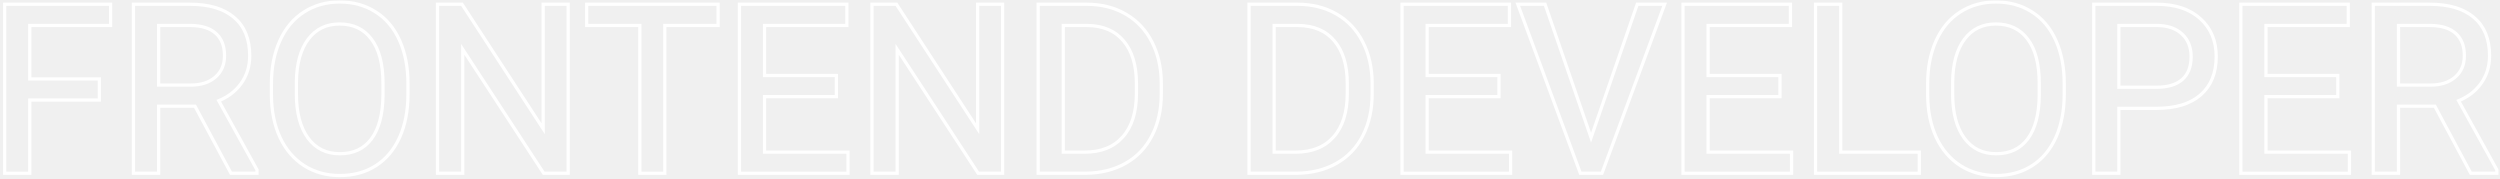
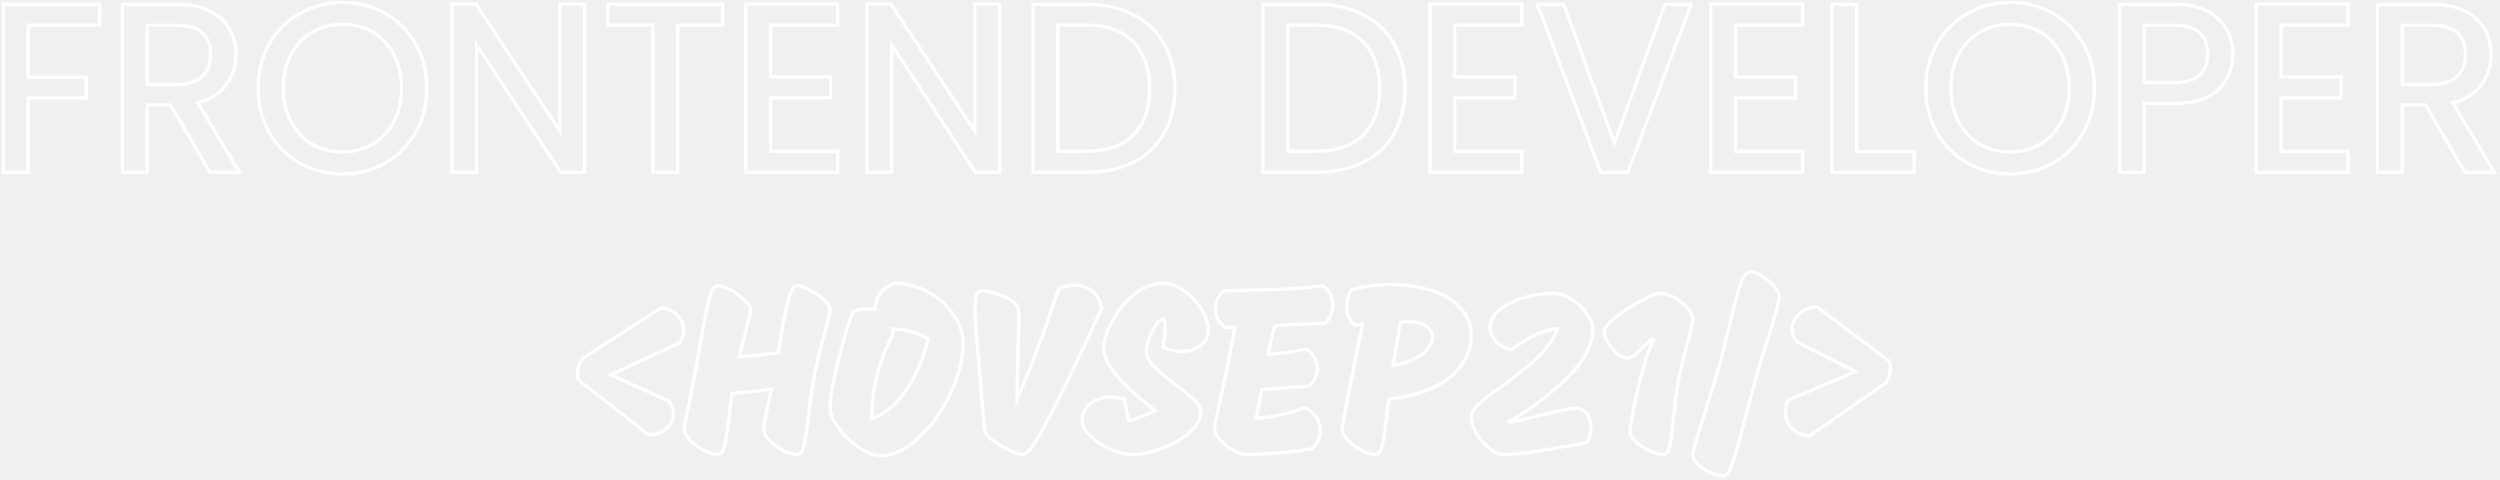
- <svg xmlns="http://www.w3.org/2000/svg" viewBox="0 0 772 55" fill="none">
-   <mask id="path-1-outside-1_103:4" maskUnits="userSpaceOnUse" x="0.941" y="0.109" width="771" height="55" fill="black">
-     <rect fill="white" x="0.941" y="0.109" width="771" height="55" />
-     <path d="M30.172 30.395H8.691V53H1.941V1.812H33.652V7.367H8.691V24.875H30.172V30.395Z" />
-     <path d="M60.512 32.293H48.488V53H41.703V1.812H58.648C64.414 1.812 68.844 3.125 71.938 5.75C75.055 8.375 76.613 12.195 76.613 17.211C76.613 20.398 75.746 23.176 74.012 25.543C72.301 27.91 69.91 29.68 66.84 30.852L78.863 52.578V53H71.621L60.512 32.293ZM48.488 26.773H58.859C62.211 26.773 64.871 25.906 66.84 24.172C68.832 22.438 69.828 20.117 69.828 17.211C69.828 14.047 68.879 11.621 66.981 9.934C65.106 8.246 62.387 7.391 58.824 7.367H48.488V26.773Z" />
-     <path d="M125.48 29.059C125.48 34.074 124.637 38.457 122.949 42.207C121.262 45.934 118.871 48.781 115.777 50.75C112.684 52.719 109.074 53.703 104.949 53.703C100.918 53.703 97.344 52.719 94.227 50.75C91.109 48.758 88.684 45.934 86.949 42.277C85.238 38.598 84.359 34.344 84.312 29.516V25.824C84.312 20.902 85.168 16.555 86.879 12.781C88.59 9.008 91.004 6.125 94.121 4.133C97.262 2.117 100.848 1.109 104.879 1.109C108.98 1.109 112.59 2.105 115.707 4.098C118.848 6.066 121.262 8.938 122.949 12.711C124.637 16.461 125.48 20.832 125.48 25.824V29.059ZM118.766 25.754C118.766 19.684 117.547 15.031 115.109 11.797C112.672 8.539 109.262 6.91 104.879 6.91C100.613 6.91 97.25 8.539 94.789 11.797C92.352 15.031 91.098 19.531 91.027 25.297V29.059C91.027 34.941 92.258 39.57 94.719 42.945C97.203 46.297 100.613 47.973 104.949 47.973C109.309 47.973 112.684 46.391 115.074 43.227C117.465 40.039 118.695 35.48 118.766 29.551V25.754Z" />
-     <path d="M174.945 53H168.16L142.391 13.555V53H135.605V1.812H142.391L168.23 41.434V1.812H174.945V53Z" />
-     <path d="M221.246 7.367H204.793V53H198.078V7.367H181.66V1.812H221.246V7.367Z" />
-     <path d="M257.773 29.34H235.59V47.48H261.359V53H228.84V1.812H261.008V7.367H235.59V23.82H257.773V29.34Z" />
-     <path d="M309.102 53H302.316L276.547 13.555V53H269.762V1.812H276.547L302.387 41.434V1.812H309.102V53Z" />
-     <path d="M321.09 53V1.812H335.539C339.992 1.812 343.93 2.797 347.352 4.766C350.773 6.734 353.41 9.535 355.262 13.168C357.137 16.801 358.086 20.973 358.109 25.684V28.953C358.109 33.781 357.172 38.012 355.297 41.645C353.445 45.277 350.785 48.066 347.316 50.012C343.871 51.957 339.852 52.953 335.258 53H321.09ZM327.84 7.367V47.48H334.941C340.145 47.48 344.188 45.863 347.07 42.629C349.977 39.395 351.43 34.789 351.43 28.812V25.824C351.43 20.012 350.059 15.5 347.316 12.289C344.598 9.055 340.73 7.414 335.715 7.367H327.84Z" />
-     <path d="M386.199 53V1.812H400.648C405.102 1.812 409.039 2.797 412.461 4.766C415.883 6.734 418.52 9.535 420.371 13.168C422.246 16.801 423.195 20.973 423.219 25.684V28.953C423.219 33.781 422.281 38.012 420.406 41.645C418.555 45.277 415.895 48.066 412.426 50.012C408.98 51.957 404.961 52.953 400.367 53H386.199ZM392.949 7.367V47.48H400.051C405.254 47.48 409.297 45.863 412.18 42.629C415.086 39.395 416.539 34.789 416.539 28.812V25.824C416.539 20.012 415.168 15.5 412.426 12.289C409.707 9.055 405.84 7.414 400.824 7.367H392.949Z" />
-     <path d="M462.383 29.34H440.199V47.48H465.969V53H433.449V1.812H465.617V7.367H440.199V23.82H462.383V29.34Z" />
-     <path d="M491.316 44.035L505.941 1.812H513.324L494.34 53H488.363L469.414 1.812H476.762L491.316 44.035Z" />
-     <path d="M549.148 29.34H526.965V47.48H552.734V53H520.215V1.812H552.383V7.367H526.965V23.82H549.148V29.34Z" />
-     <path d="M567.922 47.48H592.18V53H561.137V1.812H567.922V47.48Z" />
-     <path d="M636.934 29.059C636.934 34.074 636.09 38.457 634.402 42.207C632.715 45.934 630.324 48.781 627.23 50.75C624.137 52.719 620.527 53.703 616.402 53.703C612.371 53.703 608.797 52.719 605.68 50.75C602.562 48.758 600.137 45.934 598.402 42.277C596.691 38.598 595.812 34.344 595.766 29.516V25.824C595.766 20.902 596.621 16.555 598.332 12.781C600.043 9.008 602.457 6.125 605.574 4.133C608.715 2.117 612.301 1.109 616.332 1.109C620.434 1.109 624.043 2.105 627.16 4.098C630.301 6.066 632.715 8.938 634.402 12.711C636.09 16.461 636.934 20.832 636.934 25.824V29.059ZM630.219 25.754C630.219 19.684 629 15.031 626.562 11.797C624.125 8.539 620.715 6.91 616.332 6.91C612.066 6.91 608.703 8.539 606.242 11.797C603.805 15.031 602.551 19.531 602.48 25.297V29.059C602.48 34.941 603.711 39.57 606.172 42.945C608.656 46.297 612.066 47.973 616.402 47.973C620.762 47.973 624.137 46.391 626.527 43.227C628.918 40.039 630.148 35.48 630.219 29.551V25.754Z" />
-     <path d="M653.809 32.961V53H647.059V1.812H665.938C671.539 1.812 675.922 3.242 679.086 6.102C682.273 8.961 683.867 12.746 683.867 17.457C683.867 22.426 682.309 26.258 679.191 28.953C676.098 31.625 671.656 32.961 665.867 32.961H653.809ZM653.809 27.441H665.938C669.547 27.441 672.312 26.598 674.234 24.91C676.156 23.199 677.117 20.738 677.117 17.527C677.117 14.48 676.156 12.043 674.234 10.215C672.312 8.387 669.676 7.438 666.324 7.367H653.809V27.441Z" />
-     <path d="M721.414 29.34H699.23V47.48H725V53H692.48V1.812H724.648V7.367H699.23V23.82H721.414V29.34Z" />
-     <path d="M752.176 32.293H740.152V53H733.367V1.812H750.312C756.078 1.812 760.508 3.125 763.602 5.75C766.719 8.375 768.277 12.195 768.277 17.211C768.277 20.398 767.41 23.176 765.676 25.543C763.965 27.91 761.574 29.68 758.504 30.852L770.527 52.578V53H763.285L752.176 32.293ZM740.152 26.773H750.523C753.875 26.773 756.535 25.906 758.504 24.172C760.496 22.438 761.492 20.117 761.492 17.211C761.492 14.047 760.543 11.621 758.645 9.934C756.77 8.246 754.051 7.391 750.488 7.367H740.152V26.773Z" />
+ <svg xmlns="http://www.w3.org/2000/svg" viewBox="0 0 762 146" fill="none">
+   <mask id="path-1-outside-1_101:5" maskUnits="userSpaceOnUse" x="0.544" y="0.24" width="761" height="146" fill="black">
+     <rect fill="white" x="0.544" y="0.24" width="761" height="146" />
+     <path d="M29.912 1.816V7.144H8.096V24.064H25.808V29.392H8.096V52H1.544V1.816H29.912Z" />
+     <path d="M64.249 52L52.297 31.48H44.377V52H37.825V1.816H54.025C57.817 1.816 61.009 2.464 63.601 3.76C66.241 5.056 68.209 6.808 69.505 9.016C70.801 11.224 71.449 13.744 71.449 16.576C71.449 20.032 70.441 23.08 68.425 25.72C66.457 28.36 63.481 30.112 59.497 30.976L72.097 52H64.249ZM44.377 26.224H54.025C57.577 26.224 60.241 25.36 62.017 23.632C63.793 21.856 64.681 19.504 64.681 16.576C64.681 13.6 63.793 11.296 62.017 9.664C60.289 8.032 57.625 7.216 54.025 7.216H44.377V26.224Z" />
+     <path d="M104.382 52.504C99.726 52.504 95.478 51.424 91.638 49.264C87.798 47.056 84.75 44.008 82.494 40.12C80.286 36.184 79.182 31.768 79.182 26.872C79.182 21.976 80.286 17.584 82.494 13.696C84.75 9.76 87.798 6.712 91.638 4.552C95.478 2.344 99.726 1.24 104.382 1.24C109.086 1.24 113.358 2.344 117.198 4.552C121.038 6.712 124.062 9.736 126.27 13.624C128.478 17.512 129.582 21.928 129.582 26.872C129.582 31.816 128.478 36.232 126.27 40.12C124.062 44.008 121.038 47.056 117.198 49.264C113.358 51.424 109.086 52.504 104.382 52.504ZM104.382 46.816C107.886 46.816 111.03 46 113.814 44.368C116.646 42.736 118.854 40.408 120.438 37.384C122.07 34.36 122.886 30.856 122.886 26.872C122.886 22.84 122.07 19.336 120.438 16.36C118.854 13.336 116.67 11.008 113.886 9.376C111.102 7.744 107.934 6.928 104.382 6.928C100.83 6.928 97.662 7.744 94.878 9.376C92.094 11.008 89.886 13.336 88.254 16.36C86.67 19.336 85.878 22.84 85.878 26.872C85.878 30.856 86.67 34.36 88.254 37.384C89.886 40.408 92.094 42.736 94.878 44.368C97.71 46 100.878 46.816 104.382 46.816Z" />
+     <path d="M177.688 52H171.135L144.784 12.04V52H138.232V1.744H144.784L171.135 41.632V1.744H177.688V52Z" />
+     <path d="M219.745 1.816V7.144H206.064V52H199.512V7.144H185.76V1.816H219.745Z" />
+     <path d="M234.362 7.144V23.92H252.65V29.32H234.362V46.6H254.81V52H227.81V1.744H254.81V7.144H234.362Z" />
+     <path d="M304.18 52H297.628L271.276 12.04V52H264.724V1.744H271.276L297.628 41.632V1.744H304.18V52Z" />
+     <path d="M330.973 1.816C336.445 1.816 341.173 2.848 345.157 4.912C349.189 6.928 352.261 9.832 354.373 13.624C356.533 17.416 357.613 21.88 357.613 27.016C357.613 32.152 356.533 36.616 354.373 40.408C352.261 44.152 349.189 47.032 345.157 49.048C341.173 51.016 336.445 52 330.973 52H315.349V1.816H330.973ZM330.973 46.6C337.453 46.6 342.397 44.896 345.805 41.488C349.213 38.032 350.917 33.208 350.917 27.016C350.917 20.776 349.189 15.904 345.733 12.4C342.325 8.896 337.405 7.144 330.973 7.144H321.901V46.6H330.973Z" />
+     <path d="M401.074 1.816C406.546 1.816 411.274 2.848 415.258 4.912C419.29 6.928 422.362 9.832 424.474 13.624C426.634 17.416 427.714 21.88 427.714 27.016C427.714 32.152 426.634 36.616 424.474 40.408C422.362 44.152 419.29 47.032 415.258 49.048C411.274 51.016 406.546 52 401.074 52H385.45V1.816H401.074ZM401.074 46.6C407.554 46.6 412.498 44.896 415.906 41.488C419.314 38.032 421.018 33.208 421.018 27.016C421.018 20.776 419.29 15.904 415.834 12.4C412.426 8.896 407.506 7.144 401.074 7.144H392.002V46.6H401.074Z" />
+     <path d="M442.909 7.144V23.92H461.197V29.32H442.909V46.6H463.357V52H436.357V1.744H463.357V7.144H442.909Z" />
+     <path d="M514.743 1.816L495.807 52H488.247L469.311 1.816H476.295L492.063 45.088L507.831 1.816H514.743Z" />
+     <path d="M528.479 7.144V23.92H546.767V29.32H528.479V46.6H548.927V52H521.927V1.744H548.927V7.144H528.479Z" />
+     <path d="M565.393 46.672H582.961V52H558.841V1.816H565.393V46.672Z" />
+     <path d="M612.671 52.504C608.015 52.504 603.767 51.424 599.927 49.264C596.087 47.056 593.039 44.008 590.783 40.12C588.575 36.184 587.471 31.768 587.471 26.872C587.471 21.976 588.575 17.584 590.783 13.696C593.039 9.76 596.087 6.712 599.927 4.552C603.767 2.344 608.015 1.24 612.671 1.24C617.375 1.24 621.647 2.344 625.487 4.552C629.327 6.712 632.351 9.736 634.559 13.624C636.767 17.512 637.871 21.928 637.871 26.872C637.871 31.816 636.767 36.232 634.559 40.12C632.351 44.008 629.327 47.056 625.487 49.264C621.647 51.424 617.375 52.504 612.671 52.504ZM612.671 46.816C616.175 46.816 619.319 46 622.103 44.368C624.935 42.736 627.143 40.408 628.727 37.384C630.359 34.36 631.175 30.856 631.175 26.872C631.175 22.84 630.359 19.336 628.727 16.36C627.143 13.336 624.959 11.008 622.175 9.376C619.391 7.744 616.223 6.928 612.671 6.928C609.119 6.928 605.951 7.744 603.167 9.376C600.383 11.008 598.175 13.336 596.543 16.36C594.959 19.336 594.167 22.84 594.167 26.872C594.167 30.856 594.959 34.36 596.543 37.384C598.175 40.408 600.383 42.736 603.167 44.368C605.999 46 609.167 46.816 612.671 46.816Z" />
+     <path d="M680.073 16.504C680.073 20.68 678.633 24.16 675.753 26.944C672.921 29.68 668.577 31.048 662.721 31.048H653.073V52H646.521V1.816H662.721C668.385 1.816 672.681 3.184 675.609 5.92C678.585 8.656 680.073 12.184 680.073 16.504ZM662.721 25.648C666.369 25.648 669.057 24.856 670.785 23.272C672.513 21.688 673.377 19.432 673.377 16.504C673.377 10.312 669.825 7.216 662.721 7.216H653.073V25.648H662.721Z" />
+     <path d="M694.768 7.144V23.92H713.056V29.32H694.768V46.6H715.216V52H688.216V1.744H715.216V7.144H694.768Z" />
+     <path d="M751.554 52L739.602 31.48H731.682V52H725.13V1.816H741.33C745.122 1.816 748.314 2.464 750.906 3.76C753.546 5.056 755.514 6.808 756.81 9.016C758.106 11.224 758.754 13.744 758.754 16.576C758.754 20.032 757.746 23.08 755.73 25.72C753.762 28.36 750.786 30.112 746.802 30.976L759.402 52H751.554ZM731.682 26.224H741.33C744.882 26.224 747.546 25.36 749.322 23.632C751.098 21.856 751.986 19.504 751.986 16.576C751.986 13.6 751.098 11.296 749.322 9.664C747.594 8.032 744.93 7.216 741.33 7.216H731.682V26.224Z" />
+     <path d="M176.682 115.464C176.586 114.888 176.538 114.432 176.538 114.096C176.538 112.32 177.018 110.808 177.978 109.56L201.738 94.296C203.658 94.632 205.146 95.4 206.202 96.6C207.306 97.752 207.858 99.096 207.858 100.632C207.858 101.736 207.522 102.888 206.85 104.088L184.89 114.24L203.682 122.736C204.402 123.888 204.762 125.016 204.762 126.12C204.762 127.752 204.09 129.144 202.746 130.296C201.45 131.4 199.794 131.952 197.778 131.952L176.682 115.464Z" />
+     <path d="M242.916 87.6C243.828 87.6 245.052 88.008 246.588 88.824C248.172 89.64 249.54 90.6 250.692 91.704C251.892 92.808 252.492 93.768 252.492 94.584C252.492 95.016 252.036 96.936 251.124 100.344C249.444 106.392 248.196 111.672 247.38 116.184C246.9 119.016 246.396 122.736 245.868 127.344C245.388 131.28 244.956 134.04 244.572 135.624C244.236 137.208 243.684 138 242.916 138C241.812 138 240.492 137.616 238.956 136.848C237.468 136.032 236.148 135.072 234.996 133.968C233.892 132.864 233.34 131.952 233.34 131.232C233.292 130.56 233.436 129.288 233.772 127.416C234.156 125.496 234.588 123.384 235.068 121.08L235.716 117.984C231.3 118.656 226.956 119.136 222.684 119.424C222.204 122.64 221.868 125.328 221.676 127.488C221.196 131.376 220.764 134.112 220.38 135.696C220.044 137.232 219.492 138 218.724 138C217.62 138 216.3 137.616 214.764 136.848C213.276 136.032 211.956 135.072 210.804 133.968C209.7 132.864 209.148 131.952 209.148 131.232C209.1 130.464 209.316 128.856 209.796 126.408C210.324 123.912 210.66 122.304 210.804 121.584C210.996 120.624 211.356 118.872 211.884 116.328C212.412 113.736 212.844 111.336 213.18 109.128L213.756 105.744C214.668 100.368 215.508 96 216.276 92.64C217.092 89.28 217.908 87.6 218.724 87.6C219.636 87.6 220.86 88.008 222.396 88.824C223.98 89.64 225.348 90.6 226.5 91.704C227.7 92.808 228.3 93.768 228.3 94.584C228.3 95.016 227.844 96.936 226.932 100.344C226.74 101.112 226.404 102.408 225.924 104.232C225.444 106.056 225.012 107.76 224.628 109.344C229.092 109.008 233.412 108.552 237.588 107.976C237.684 107.304 237.78 106.776 237.876 106.392C238.74 101.064 239.58 96.6 240.396 93C241.212 89.4 242.052 87.6 242.916 87.6Z" />
+     <path d="M272.662 86.88C276.166 86.88 279.478 87.72 282.598 89.4C285.766 91.08 288.286 93.312 290.158 96.096C292.078 98.832 293.038 101.688 293.038 104.664C293.038 109.32 291.79 114.312 289.294 119.64C286.798 124.92 283.63 129.36 279.79 132.96C275.998 136.56 272.254 138.36 268.558 138.36C266.638 138.36 264.478 137.568 262.078 135.984C259.726 134.352 257.71 132.432 256.03 130.224C254.35 127.968 253.51 125.976 253.51 124.248C253.51 121.512 254.326 116.808 255.958 110.136C257.59 103.416 259.102 98.472 260.494 95.304C262.078 94.824 263.566 94.584 264.958 94.584C265.918 94.584 266.686 94.68 267.262 94.872C267.166 93.096 267.598 91.464 268.558 89.976C269.518 88.488 270.886 87.456 272.662 86.88ZM265.246 128.496C269.854 126.816 273.718 123.6 276.838 118.848C279.958 114.048 282.166 108.792 283.462 103.08C282.118 102.12 280.366 101.328 278.206 100.704C276.094 100.08 273.814 99.744 271.366 99.696C271.462 100.176 271.558 100.896 271.654 101.856C267.238 110.112 265.102 118.992 265.246 128.496Z" />
+     <path d="M311.956 138C311.044 138 309.724 137.616 307.996 136.848C306.268 136.032 304.66 135.096 303.172 134.04C301.732 132.936 300.916 132 300.724 131.232C300.484 130.176 300.052 125.76 299.428 117.984C299.236 114.864 299.068 112.584 298.924 111.144C298.828 109.896 298.732 108.96 298.636 108.336C298.012 101.904 297.7 97.248 297.7 94.368C297.7 91.152 298.06 89.448 298.78 89.256C298.972 89.208 299.284 89.184 299.716 89.184C300.772 89.184 302.068 89.448 303.604 89.976C305.188 90.456 306.58 91.08 307.78 91.848C308.98 92.616 309.676 93.36 309.868 94.08C309.964 94.368 310.012 95.448 310.012 97.32C310.012 99.96 309.94 103.2 309.796 107.04C309.604 113.28 309.508 118.104 309.508 121.512V124.104C313.588 115.176 318.148 103.2 323.188 88.176C324.628 87.696 326.092 87.456 327.58 87.456C329.548 87.456 331.204 87.984 332.548 89.04C333.94 90.096 334.852 91.704 335.284 93.864C321.796 123.288 314.02 138 311.956 138Z" />
+     <path d="M355.067 105.528C355.451 103.128 355.643 101.208 355.643 99.768C355.643 98.76 355.547 97.968 355.355 97.392C355.211 96.816 355.019 96.528 354.779 96.528C354.059 96.528 353.219 97.128 352.259 98.328C351.347 99.528 350.555 100.968 349.883 102.648C349.259 104.28 348.947 105.744 348.947 107.04C348.947 108.672 349.739 110.328 351.323 112.008C352.955 113.64 355.331 115.656 358.451 118.056C360.803 119.784 362.555 121.224 363.707 122.376C364.859 123.48 365.459 124.488 365.507 125.4C365.555 127.416 364.499 129.408 362.339 131.376C360.179 133.296 357.467 134.88 354.203 136.128C350.987 137.376 347.987 138 345.203 138C343.043 138 340.811 137.472 338.507 136.416C336.203 135.312 334.283 134.04 332.747 132.6C331.211 131.112 330.419 129.816 330.371 128.712C330.275 126.6 330.971 124.896 332.459 123.6C333.947 122.256 335.939 121.584 338.435 121.584C339.683 121.584 340.955 121.752 342.251 122.088C342.827 125.256 343.331 127.536 343.763 128.928C346.595 128.208 349.667 126.96 352.979 125.184C342.275 117.072 336.923 110.736 336.923 106.176C336.923 103.968 337.739 101.328 339.371 98.256C341.003 95.136 343.163 92.472 345.851 90.264C348.539 88.008 351.371 86.88 354.347 86.88C356.555 86.88 358.691 87.624 360.755 89.112C362.819 90.6 364.499 92.424 365.795 94.584C367.091 96.744 367.739 98.76 367.739 100.632C367.739 102.456 366.995 103.92 365.507 105.024C364.067 106.08 362.267 106.608 360.107 106.608C358.427 106.608 356.747 106.248 355.067 105.528Z" />
+     <path d="M402.991 87.6C403.903 88.128 404.575 88.872 405.007 89.832C405.487 90.744 405.727 91.752 405.727 92.856C405.727 93.816 405.535 94.776 405.151 95.736C404.767 96.696 404.263 97.488 403.639 98.112C397.447 98.208 392.287 98.448 388.159 98.832C387.343 101.76 386.575 105.024 385.855 108.624C390.655 108.24 394.711 107.664 398.023 106.896C398.983 107.472 399.703 108.24 400.183 109.2C400.711 110.112 400.975 111.12 400.975 112.224C400.975 113.232 400.759 114.192 400.327 115.104C399.943 115.968 399.391 116.664 398.671 117.192C397.759 117.288 396.871 117.36 396.007 117.408C395.143 117.456 394.303 117.504 393.487 117.552L384.199 118.2L382.903 124.68L382.183 128.136C385.111 127.848 387.751 127.464 390.103 126.984C392.503 126.456 395.023 125.736 397.663 124.824C399.007 125.448 400.039 126.336 400.759 127.488C401.527 128.592 401.911 129.816 401.911 131.16C401.911 133.08 401.167 134.784 399.679 136.272C396.703 136.848 393.367 137.28 389.671 137.568C385.975 137.856 382.543 138 379.375 138C378.511 138 377.383 137.568 375.991 136.704C374.599 135.84 373.351 134.832 372.247 133.68C371.191 132.528 370.663 131.544 370.663 130.728C370.663 130.008 371.215 127.224 372.319 122.376C373.135 118.824 373.927 115.128 374.695 111.288C375.223 108.648 375.487 107.328 375.487 107.328C376.255 103.584 376.759 100.872 376.999 99.192L373.975 99.408C373.063 98.928 372.319 98.232 371.743 97.32C371.215 96.36 370.951 95.328 370.951 94.224C370.951 92.304 371.695 90.6 373.183 89.112C379.759 89.016 385.471 88.872 390.319 88.68C395.215 88.488 399.439 88.128 402.991 87.6Z" />
+     <path d="M419.172 138C418.068 138 416.748 137.592 415.212 136.776C413.724 135.96 412.404 135 411.252 133.896C410.148 132.792 409.596 131.88 409.596 131.16C409.596 129.912 410.772 123.552 413.124 112.08C413.412 110.736 413.868 108.456 414.492 105.24C415.164 101.976 415.62 99.624 415.86 98.184L413.196 98.616C411.708 97.224 410.964 95.472 410.964 93.36C410.964 91.872 411.372 90.336 412.188 88.752C416.076 87.744 420.012 87.24 423.996 87.24C428.22 87.24 432.132 87.792 435.732 88.896C439.38 90 442.332 91.704 444.588 94.008C446.844 96.264 447.972 99.096 447.972 102.504C447.972 105.528 446.964 108.408 444.948 111.144C442.98 113.832 440.1 116.064 436.308 117.84C432.516 119.616 428.052 120.696 422.916 121.08C422.58 123.384 422.316 125.472 422.124 127.344C421.692 130.992 421.284 133.68 420.9 135.408C420.516 137.136 419.94 138 419.172 138ZM423.996 112.152C428.172 111.336 431.388 110.088 433.644 108.408C435.948 106.68 437.1 104.76 437.1 102.648C437.1 101.208 436.38 100.008 434.94 99.048C433.548 98.04 431.652 97.536 429.252 97.536C428.388 97.536 427.452 97.608 426.444 97.752L425.292 104.52C424.62 108.312 424.188 110.856 423.996 112.152Z" />
+     <path d="M458.27 138C456.926 138 455.51 137.376 454.022 136.128C452.582 134.88 451.358 133.392 450.35 131.664C449.39 129.888 448.91 128.352 448.91 127.056C448.91 126 449.63 124.824 451.07 123.528C452.558 122.184 454.862 120.408 457.982 118.2C461.294 115.8 463.958 113.76 465.974 112.08C468.038 110.4 469.958 108.48 471.734 106.32C473.558 104.16 474.782 101.904 475.406 99.552C472.766 99.792 470.246 100.464 467.846 101.568C465.494 102.672 463.118 104.16 460.718 106.032C458.846 105.648 457.358 104.856 456.254 103.656C455.198 102.456 454.67 101.136 454.67 99.696C454.67 97.968 455.558 96.36 457.334 94.872C459.158 93.336 461.51 92.136 464.39 91.272C467.318 90.36 470.342 89.904 473.462 89.904C475.19 89.904 476.942 90.48 478.718 91.632C480.542 92.784 482.03 94.176 483.182 95.808C484.382 97.44 484.982 98.904 484.982 100.2C484.982 104.808 482.51 109.584 477.566 114.528C472.67 119.472 466.622 124.08 459.422 128.352L459.998 129.288C462.158 128.856 465.182 128.16 469.07 127.2C475.214 125.712 478.91 124.968 480.158 124.968C481.55 124.968 482.606 125.472 483.326 126.48C484.046 127.488 484.406 128.76 484.406 130.296C484.406 131.88 484.07 133.272 483.398 134.472L481.31 134.832C475.982 135.792 471.422 136.56 467.63 137.136C463.886 137.712 460.766 138 458.27 138Z" />
+     <path d="M501.828 104.16C500.388 105.6 499.188 106.728 498.228 107.544C497.268 108.312 496.5 108.696 495.924 108.696C495.204 108.696 494.316 108.264 493.26 107.4C492.252 106.488 491.364 105.432 490.596 104.232C489.828 103.032 489.444 101.976 489.444 101.064C489.444 100.152 490.572 98.808 492.828 97.032C495.132 95.256 497.652 93.624 500.388 92.136C503.124 90.648 505.044 89.904 506.148 89.904C507.252 89.904 508.548 90.312 510.036 91.128C511.524 91.944 512.796 92.952 513.852 94.152C514.908 95.304 515.436 96.36 515.436 97.32C515.436 98.424 514.836 101.112 513.636 105.384C512.292 110.28 511.404 114 510.972 116.544C510.588 118.608 510.132 122.184 509.604 127.272C509.22 131.064 508.86 133.8 508.524 135.48C508.188 137.16 507.708 138 507.084 138C505.884 138 504.516 137.64 502.98 136.92C501.444 136.2 500.124 135.336 499.02 134.328C497.916 133.32 497.364 132.432 497.364 131.664C497.364 130.656 497.7 128.352 498.372 124.752C499.092 121.152 499.98 117.36 501.036 113.376C502.14 109.344 503.316 106.032 504.564 103.44L503.412 102.648L501.828 104.16Z" />
+     <path d="M525.269 144.552C524.213 144.552 522.989 144.24 521.597 143.616C520.205 142.992 519.005 142.224 517.997 141.312C516.989 140.4 516.485 139.536 516.485 138.72C516.485 138.048 516.821 136.608 517.493 134.4C518.165 132.192 518.933 129.72 519.797 126.984C522.245 119.304 523.829 114.144 524.549 111.504C525.125 109.44 526.157 105.36 527.645 99.264C528.941 93.696 529.997 89.664 530.813 87.168C531.677 84.672 532.589 83.424 533.549 83.424C534.509 83.424 535.637 83.832 536.933 84.648C538.229 85.464 539.357 86.424 540.317 87.528C541.277 88.584 541.757 89.496 541.757 90.264C541.757 91.128 541.493 92.52 540.965 94.44C540.437 96.36 539.573 99.24 538.373 103.08C536.837 107.928 535.541 112.224 534.485 115.968L531.533 126.984C529.949 133.176 528.701 137.64 527.789 140.376C526.925 143.16 526.085 144.552 525.269 144.552Z" />
+     <path d="M551.397 132.384C549.333 132.192 547.701 131.472 546.501 130.224C545.301 128.928 544.701 127.368 544.701 125.544C544.701 124.488 544.917 123.432 545.349 122.376L566.661 113.304L547.869 103.728C547.101 102.624 546.717 101.472 546.717 100.272C546.717 98.688 547.365 97.296 548.661 96.096C549.957 94.896 551.613 94.2 553.629 94.008L575.301 110.28C575.541 110.76 575.661 111.408 575.661 112.224C575.661 113.616 575.325 114.936 574.653 116.184L551.397 132.384Z" />
  </mask>
-   <path d="M30.172 30.395H8.691V53H1.941V1.812H33.652V7.367H8.691V24.875H30.172V30.395Z" stroke="white" stroke-width="2" mask="url(#path-1-outside-1_103:4)" />
-   <path d="M60.512 32.293H48.488V53H41.703V1.812H58.648C64.414 1.812 68.844 3.125 71.938 5.75C75.055 8.375 76.613 12.195 76.613 17.211C76.613 20.398 75.746 23.176 74.012 25.543C72.301 27.91 69.91 29.68 66.84 30.852L78.863 52.578V53H71.621L60.512 32.293ZM48.488 26.773H58.859C62.211 26.773 64.871 25.906 66.84 24.172C68.832 22.438 69.828 20.117 69.828 17.211C69.828 14.047 68.879 11.621 66.981 9.934C65.106 8.246 62.387 7.391 58.824 7.367H48.488V26.773Z" stroke="white" stroke-width="2" mask="url(#path-1-outside-1_103:4)" />
-   <path d="M125.48 29.059C125.48 34.074 124.637 38.457 122.949 42.207C121.262 45.934 118.871 48.781 115.777 50.75C112.684 52.719 109.074 53.703 104.949 53.703C100.918 53.703 97.344 52.719 94.227 50.75C91.109 48.758 88.684 45.934 86.949 42.277C85.238 38.598 84.359 34.344 84.312 29.516V25.824C84.312 20.902 85.168 16.555 86.879 12.781C88.59 9.008 91.004 6.125 94.121 4.133C97.262 2.117 100.848 1.109 104.879 1.109C108.98 1.109 112.59 2.105 115.707 4.098C118.848 6.066 121.262 8.938 122.949 12.711C124.637 16.461 125.48 20.832 125.48 25.824V29.059ZM118.766 25.754C118.766 19.684 117.547 15.031 115.109 11.797C112.672 8.539 109.262 6.91 104.879 6.91C100.613 6.91 97.25 8.539 94.789 11.797C92.352 15.031 91.098 19.531 91.027 25.297V29.059C91.027 34.941 92.258 39.57 94.719 42.945C97.203 46.297 100.613 47.973 104.949 47.973C109.309 47.973 112.684 46.391 115.074 43.227C117.465 40.039 118.695 35.48 118.766 29.551V25.754Z" stroke="white" stroke-width="2" mask="url(#path-1-outside-1_103:4)" />
-   <path d="M174.945 53H168.16L142.391 13.555V53H135.605V1.812H142.391L168.23 41.434V1.812H174.945V53Z" stroke="white" stroke-width="2" mask="url(#path-1-outside-1_103:4)" />
-   <path d="M221.246 7.367H204.793V53H198.078V7.367H181.66V1.812H221.246V7.367Z" stroke="white" stroke-width="2" mask="url(#path-1-outside-1_103:4)" />
-   <path d="M257.773 29.34H235.59V47.48H261.359V53H228.84V1.812H261.008V7.367H235.59V23.82H257.773V29.34Z" stroke="white" stroke-width="2" mask="url(#path-1-outside-1_103:4)" />
-   <path d="M309.102 53H302.316L276.547 13.555V53H269.762V1.812H276.547L302.387 41.434V1.812H309.102V53Z" stroke="white" stroke-width="2" mask="url(#path-1-outside-1_103:4)" />
-   <path d="M321.09 53V1.812H335.539C339.992 1.812 343.93 2.797 347.352 4.766C350.773 6.734 353.41 9.535 355.262 13.168C357.137 16.801 358.086 20.973 358.109 25.684V28.953C358.109 33.781 357.172 38.012 355.297 41.645C353.445 45.277 350.785 48.066 347.316 50.012C343.871 51.957 339.852 52.953 335.258 53H321.09ZM327.84 7.367V47.48H334.941C340.145 47.48 344.188 45.863 347.07 42.629C349.977 39.395 351.43 34.789 351.43 28.812V25.824C351.43 20.012 350.059 15.5 347.316 12.289C344.598 9.055 340.73 7.414 335.715 7.367H327.84Z" stroke="white" stroke-width="2" mask="url(#path-1-outside-1_103:4)" />
-   <path d="M386.199 53V1.812H400.648C405.102 1.812 409.039 2.797 412.461 4.766C415.883 6.734 418.52 9.535 420.371 13.168C422.246 16.801 423.195 20.973 423.219 25.684V28.953C423.219 33.781 422.281 38.012 420.406 41.645C418.555 45.277 415.895 48.066 412.426 50.012C408.98 51.957 404.961 52.953 400.367 53H386.199ZM392.949 7.367V47.48H400.051C405.254 47.48 409.297 45.863 412.18 42.629C415.086 39.395 416.539 34.789 416.539 28.812V25.824C416.539 20.012 415.168 15.5 412.426 12.289C409.707 9.055 405.84 7.414 400.824 7.367H392.949Z" stroke="white" stroke-width="2" mask="url(#path-1-outside-1_103:4)" />
-   <path d="M462.383 29.34H440.199V47.48H465.969V53H433.449V1.812H465.617V7.367H440.199V23.82H462.383V29.34Z" stroke="white" stroke-width="2" mask="url(#path-1-outside-1_103:4)" />
-   <path d="M491.316 44.035L505.941 1.812H513.324L494.34 53H488.363L469.414 1.812H476.762L491.316 44.035Z" stroke="white" stroke-width="2" mask="url(#path-1-outside-1_103:4)" />
-   <path d="M549.148 29.34H526.965V47.48H552.734V53H520.215V1.812H552.383V7.367H526.965V23.82H549.148V29.34Z" stroke="white" stroke-width="2" mask="url(#path-1-outside-1_103:4)" />
-   <path d="M567.922 47.48H592.18V53H561.137V1.812H567.922V47.48Z" stroke="white" stroke-width="2" mask="url(#path-1-outside-1_103:4)" />
-   <path d="M636.934 29.059C636.934 34.074 636.09 38.457 634.402 42.207C632.715 45.934 630.324 48.781 627.23 50.75C624.137 52.719 620.527 53.703 616.402 53.703C612.371 53.703 608.797 52.719 605.68 50.75C602.562 48.758 600.137 45.934 598.402 42.277C596.691 38.598 595.812 34.344 595.766 29.516V25.824C595.766 20.902 596.621 16.555 598.332 12.781C600.043 9.008 602.457 6.125 605.574 4.133C608.715 2.117 612.301 1.109 616.332 1.109C620.434 1.109 624.043 2.105 627.16 4.098C630.301 6.066 632.715 8.938 634.402 12.711C636.09 16.461 636.934 20.832 636.934 25.824V29.059ZM630.219 25.754C630.219 19.684 629 15.031 626.562 11.797C624.125 8.539 620.715 6.91 616.332 6.91C612.066 6.91 608.703 8.539 606.242 11.797C603.805 15.031 602.551 19.531 602.48 25.297V29.059C602.48 34.941 603.711 39.57 606.172 42.945C608.656 46.297 612.066 47.973 616.402 47.973C620.762 47.973 624.137 46.391 626.527 43.227C628.918 40.039 630.148 35.48 630.219 29.551V25.754Z" stroke="white" stroke-width="2" mask="url(#path-1-outside-1_103:4)" />
-   <path d="M653.809 32.961V53H647.059V1.812H665.938C671.539 1.812 675.922 3.242 679.086 6.102C682.273 8.961 683.867 12.746 683.867 17.457C683.867 22.426 682.309 26.258 679.191 28.953C676.098 31.625 671.656 32.961 665.867 32.961H653.809ZM653.809 27.441H665.938C669.547 27.441 672.312 26.598 674.234 24.91C676.156 23.199 677.117 20.738 677.117 17.527C677.117 14.48 676.156 12.043 674.234 10.215C672.312 8.387 669.676 7.438 666.324 7.367H653.809V27.441Z" stroke="white" stroke-width="2" mask="url(#path-1-outside-1_103:4)" />
-   <path d="M721.414 29.34H699.23V47.48H725V53H692.48V1.812H724.648V7.367H699.23V23.82H721.414V29.34Z" stroke="white" stroke-width="2" mask="url(#path-1-outside-1_103:4)" />
-   <path d="M752.176 32.293H740.152V53H733.367V1.812H750.312C756.078 1.812 760.508 3.125 763.602 5.75C766.719 8.375 768.277 12.195 768.277 17.211C768.277 20.398 767.41 23.176 765.676 25.543C763.965 27.91 761.574 29.68 758.504 30.852L770.527 52.578V53H763.285L752.176 32.293ZM740.152 26.773H750.523C753.875 26.773 756.535 25.906 758.504 24.172C760.496 22.438 761.492 20.117 761.492 17.211C761.492 14.047 760.543 11.621 758.645 9.934C756.77 8.246 754.051 7.391 750.488 7.367H740.152V26.773Z" stroke="white" stroke-width="2" mask="url(#path-1-outside-1_103:4)" />
+   <path d="M29.912 1.816V7.144H8.096V24.064H25.808V29.392H8.096V52H1.544V1.816H29.912Z" stroke="white" stroke-width="2" mask="url(#path-1-outside-1_101:5)" />
+   <path d="M64.249 52L52.297 31.48H44.377V52H37.825V1.816H54.025C57.817 1.816 61.009 2.464 63.601 3.76C66.241 5.056 68.209 6.808 69.505 9.016C70.801 11.224 71.449 13.744 71.449 16.576C71.449 20.032 70.441 23.08 68.425 25.72C66.457 28.36 63.481 30.112 59.497 30.976L72.097 52H64.249ZM44.377 26.224H54.025C57.577 26.224 60.241 25.36 62.017 23.632C63.793 21.856 64.681 19.504 64.681 16.576C64.681 13.6 63.793 11.296 62.017 9.664C60.289 8.032 57.625 7.216 54.025 7.216H44.377V26.224Z" stroke="white" stroke-width="2" mask="url(#path-1-outside-1_101:5)" />
+   <path d="M104.382 52.504C99.726 52.504 95.478 51.424 91.638 49.264C87.798 47.056 84.75 44.008 82.494 40.12C80.286 36.184 79.182 31.768 79.182 26.872C79.182 21.976 80.286 17.584 82.494 13.696C84.75 9.76 87.798 6.712 91.638 4.552C95.478 2.344 99.726 1.24 104.382 1.24C109.086 1.24 113.358 2.344 117.198 4.552C121.038 6.712 124.062 9.736 126.27 13.624C128.478 17.512 129.582 21.928 129.582 26.872C129.582 31.816 128.478 36.232 126.27 40.12C124.062 44.008 121.038 47.056 117.198 49.264C113.358 51.424 109.086 52.504 104.382 52.504ZM104.382 46.816C107.886 46.816 111.03 46 113.814 44.368C116.646 42.736 118.854 40.408 120.438 37.384C122.07 34.36 122.886 30.856 122.886 26.872C122.886 22.84 122.07 19.336 120.438 16.36C118.854 13.336 116.67 11.008 113.886 9.376C111.102 7.744 107.934 6.928 104.382 6.928C100.83 6.928 97.662 7.744 94.878 9.376C92.094 11.008 89.886 13.336 88.254 16.36C86.67 19.336 85.878 22.84 85.878 26.872C85.878 30.856 86.67 34.36 88.254 37.384C89.886 40.408 92.094 42.736 94.878 44.368C97.71 46 100.878 46.816 104.382 46.816Z" stroke="white" stroke-width="2" mask="url(#path-1-outside-1_101:5)" />
+   <path d="M177.688 52H171.135L144.784 12.04V52H138.232V1.744H144.784L171.135 41.632V1.744H177.688V52Z" stroke="white" stroke-width="2" mask="url(#path-1-outside-1_101:5)" />
+   <path d="M219.745 1.816V7.144H206.064V52H199.512V7.144H185.76V1.816H219.745Z" stroke="white" stroke-width="2" mask="url(#path-1-outside-1_101:5)" />
+   <path d="M234.362 7.144V23.92H252.65V29.32H234.362V46.6H254.81V52H227.81V1.744H254.81V7.144H234.362Z" stroke="white" stroke-width="2" mask="url(#path-1-outside-1_101:5)" />
+   <path d="M304.18 52H297.628L271.276 12.04V52H264.724V1.744H271.276L297.628 41.632V1.744H304.18V52Z" stroke="white" stroke-width="2" mask="url(#path-1-outside-1_101:5)" />
+   <path d="M330.973 1.816C336.445 1.816 341.173 2.848 345.157 4.912C349.189 6.928 352.261 9.832 354.373 13.624C356.533 17.416 357.613 21.88 357.613 27.016C357.613 32.152 356.533 36.616 354.373 40.408C352.261 44.152 349.189 47.032 345.157 49.048C341.173 51.016 336.445 52 330.973 52H315.349V1.816H330.973ZM330.973 46.6C337.453 46.6 342.397 44.896 345.805 41.488C349.213 38.032 350.917 33.208 350.917 27.016C350.917 20.776 349.189 15.904 345.733 12.4C342.325 8.896 337.405 7.144 330.973 7.144H321.901V46.6H330.973Z" stroke="white" stroke-width="2" mask="url(#path-1-outside-1_101:5)" />
+   <path d="M401.074 1.816C406.546 1.816 411.274 2.848 415.258 4.912C419.29 6.928 422.362 9.832 424.474 13.624C426.634 17.416 427.714 21.88 427.714 27.016C427.714 32.152 426.634 36.616 424.474 40.408C422.362 44.152 419.29 47.032 415.258 49.048C411.274 51.016 406.546 52 401.074 52H385.45V1.816H401.074ZM401.074 46.6C407.554 46.6 412.498 44.896 415.906 41.488C419.314 38.032 421.018 33.208 421.018 27.016C421.018 20.776 419.29 15.904 415.834 12.4C412.426 8.896 407.506 7.144 401.074 7.144H392.002V46.6H401.074Z" stroke="white" stroke-width="2" mask="url(#path-1-outside-1_101:5)" />
+   <path d="M442.909 7.144V23.92H461.197V29.32H442.909V46.6H463.357V52H436.357V1.744H463.357V7.144H442.909Z" stroke="white" stroke-width="2" mask="url(#path-1-outside-1_101:5)" />
+   <path d="M514.743 1.816L495.807 52H488.247L469.311 1.816H476.295L492.063 45.088L507.831 1.816H514.743Z" stroke="white" stroke-width="2" mask="url(#path-1-outside-1_101:5)" />
+   <path d="M528.479 7.144V23.92H546.767V29.32H528.479V46.6H548.927V52H521.927V1.744H548.927V7.144H528.479Z" stroke="white" stroke-width="2" mask="url(#path-1-outside-1_101:5)" />
+   <path d="M565.393 46.672H582.961V52H558.841V1.816H565.393V46.672Z" stroke="white" stroke-width="2" mask="url(#path-1-outside-1_101:5)" />
+   <path d="M612.671 52.504C608.015 52.504 603.767 51.424 599.927 49.264C596.087 47.056 593.039 44.008 590.783 40.12C588.575 36.184 587.471 31.768 587.471 26.872C587.471 21.976 588.575 17.584 590.783 13.696C593.039 9.76 596.087 6.712 599.927 4.552C603.767 2.344 608.015 1.24 612.671 1.24C617.375 1.24 621.647 2.344 625.487 4.552C629.327 6.712 632.351 9.736 634.559 13.624C636.767 17.512 637.871 21.928 637.871 26.872C637.871 31.816 636.767 36.232 634.559 40.12C632.351 44.008 629.327 47.056 625.487 49.264C621.647 51.424 617.375 52.504 612.671 52.504ZM612.671 46.816C616.175 46.816 619.319 46 622.103 44.368C624.935 42.736 627.143 40.408 628.727 37.384C630.359 34.36 631.175 30.856 631.175 26.872C631.175 22.84 630.359 19.336 628.727 16.36C627.143 13.336 624.959 11.008 622.175 9.376C619.391 7.744 616.223 6.928 612.671 6.928C609.119 6.928 605.951 7.744 603.167 9.376C600.383 11.008 598.175 13.336 596.543 16.36C594.959 19.336 594.167 22.84 594.167 26.872C594.167 30.856 594.959 34.36 596.543 37.384C598.175 40.408 600.383 42.736 603.167 44.368C605.999 46 609.167 46.816 612.671 46.816Z" stroke="white" stroke-width="2" mask="url(#path-1-outside-1_101:5)" />
+   <path d="M680.073 16.504C680.073 20.68 678.633 24.16 675.753 26.944C672.921 29.68 668.577 31.048 662.721 31.048H653.073V52H646.521V1.816H662.721C668.385 1.816 672.681 3.184 675.609 5.92C678.585 8.656 680.073 12.184 680.073 16.504ZM662.721 25.648C666.369 25.648 669.057 24.856 670.785 23.272C672.513 21.688 673.377 19.432 673.377 16.504C673.377 10.312 669.825 7.216 662.721 7.216H653.073V25.648H662.721Z" stroke="white" stroke-width="2" mask="url(#path-1-outside-1_101:5)" />
+   <path d="M694.768 7.144V23.92H713.056V29.32H694.768V46.6H715.216V52H688.216V1.744H715.216V7.144H694.768Z" stroke="white" stroke-width="2" mask="url(#path-1-outside-1_101:5)" />
+   <path d="M751.554 52L739.602 31.48H731.682V52H725.13V1.816H741.33C745.122 1.816 748.314 2.464 750.906 3.76C753.546 5.056 755.514 6.808 756.81 9.016C758.106 11.224 758.754 13.744 758.754 16.576C758.754 20.032 757.746 23.08 755.73 25.72C753.762 28.36 750.786 30.112 746.802 30.976L759.402 52H751.554ZM731.682 26.224H741.33C744.882 26.224 747.546 25.36 749.322 23.632C751.098 21.856 751.986 19.504 751.986 16.576C751.986 13.6 751.098 11.296 749.322 9.664C747.594 8.032 744.93 7.216 741.33 7.216H731.682V26.224Z" stroke="white" stroke-width="2" mask="url(#path-1-outside-1_101:5)" />
+   <path d="M176.682 115.464C176.586 114.888 176.538 114.432 176.538 114.096C176.538 112.32 177.018 110.808 177.978 109.56L201.738 94.296C203.658 94.632 205.146 95.4 206.202 96.6C207.306 97.752 207.858 99.096 207.858 100.632C207.858 101.736 207.522 102.888 206.85 104.088L184.89 114.24L203.682 122.736C204.402 123.888 204.762 125.016 204.762 126.12C204.762 127.752 204.09 129.144 202.746 130.296C201.45 131.4 199.794 131.952 197.778 131.952L176.682 115.464Z" stroke="white" stroke-width="2" mask="url(#path-1-outside-1_101:5)" />
+   <path d="M242.916 87.6C243.828 87.6 245.052 88.008 246.588 88.824C248.172 89.64 249.54 90.6 250.692 91.704C251.892 92.808 252.492 93.768 252.492 94.584C252.492 95.016 252.036 96.936 251.124 100.344C249.444 106.392 248.196 111.672 247.38 116.184C246.9 119.016 246.396 122.736 245.868 127.344C245.388 131.28 244.956 134.04 244.572 135.624C244.236 137.208 243.684 138 242.916 138C241.812 138 240.492 137.616 238.956 136.848C237.468 136.032 236.148 135.072 234.996 133.968C233.892 132.864 233.34 131.952 233.34 131.232C233.292 130.56 233.436 129.288 233.772 127.416C234.156 125.496 234.588 123.384 235.068 121.08L235.716 117.984C231.3 118.656 226.956 119.136 222.684 119.424C222.204 122.64 221.868 125.328 221.676 127.488C221.196 131.376 220.764 134.112 220.38 135.696C220.044 137.232 219.492 138 218.724 138C217.62 138 216.3 137.616 214.764 136.848C213.276 136.032 211.956 135.072 210.804 133.968C209.7 132.864 209.148 131.952 209.148 131.232C209.1 130.464 209.316 128.856 209.796 126.408C210.324 123.912 210.66 122.304 210.804 121.584C210.996 120.624 211.356 118.872 211.884 116.328C212.412 113.736 212.844 111.336 213.18 109.128L213.756 105.744C214.668 100.368 215.508 96 216.276 92.64C217.092 89.28 217.908 87.6 218.724 87.6C219.636 87.6 220.86 88.008 222.396 88.824C223.98 89.64 225.348 90.6 226.5 91.704C227.7 92.808 228.3 93.768 228.3 94.584C228.3 95.016 227.844 96.936 226.932 100.344C226.74 101.112 226.404 102.408 225.924 104.232C225.444 106.056 225.012 107.76 224.628 109.344C229.092 109.008 233.412 108.552 237.588 107.976C237.684 107.304 237.78 106.776 237.876 106.392C238.74 101.064 239.58 96.6 240.396 93C241.212 89.4 242.052 87.6 242.916 87.6Z" stroke="white" stroke-width="2" mask="url(#path-1-outside-1_101:5)" />
+   <path d="M272.662 86.88C276.166 86.88 279.478 87.72 282.598 89.4C285.766 91.08 288.286 93.312 290.158 96.096C292.078 98.832 293.038 101.688 293.038 104.664C293.038 109.32 291.79 114.312 289.294 119.64C286.798 124.92 283.63 129.36 279.79 132.96C275.998 136.56 272.254 138.36 268.558 138.36C266.638 138.36 264.478 137.568 262.078 135.984C259.726 134.352 257.71 132.432 256.03 130.224C254.35 127.968 253.51 125.976 253.51 124.248C253.51 121.512 254.326 116.808 255.958 110.136C257.59 103.416 259.102 98.472 260.494 95.304C262.078 94.824 263.566 94.584 264.958 94.584C265.918 94.584 266.686 94.68 267.262 94.872C267.166 93.096 267.598 91.464 268.558 89.976C269.518 88.488 270.886 87.456 272.662 86.88ZM265.246 128.496C269.854 126.816 273.718 123.6 276.838 118.848C279.958 114.048 282.166 108.792 283.462 103.08C282.118 102.12 280.366 101.328 278.206 100.704C276.094 100.08 273.814 99.744 271.366 99.696C271.462 100.176 271.558 100.896 271.654 101.856C267.238 110.112 265.102 118.992 265.246 128.496Z" stroke="white" stroke-width="2" mask="url(#path-1-outside-1_101:5)" />
+   <path d="M311.956 138C311.044 138 309.724 137.616 307.996 136.848C306.268 136.032 304.66 135.096 303.172 134.04C301.732 132.936 300.916 132 300.724 131.232C300.484 130.176 300.052 125.76 299.428 117.984C299.236 114.864 299.068 112.584 298.924 111.144C298.828 109.896 298.732 108.96 298.636 108.336C298.012 101.904 297.7 97.248 297.7 94.368C297.7 91.152 298.06 89.448 298.78 89.256C298.972 89.208 299.284 89.184 299.716 89.184C300.772 89.184 302.068 89.448 303.604 89.976C305.188 90.456 306.58 91.08 307.78 91.848C308.98 92.616 309.676 93.36 309.868 94.08C309.964 94.368 310.012 95.448 310.012 97.32C310.012 99.96 309.94 103.2 309.796 107.04C309.604 113.28 309.508 118.104 309.508 121.512V124.104C313.588 115.176 318.148 103.2 323.188 88.176C324.628 87.696 326.092 87.456 327.58 87.456C329.548 87.456 331.204 87.984 332.548 89.04C333.94 90.096 334.852 91.704 335.284 93.864C321.796 123.288 314.02 138 311.956 138Z" stroke="white" stroke-width="2" mask="url(#path-1-outside-1_101:5)" />
+   <path d="M355.067 105.528C355.451 103.128 355.643 101.208 355.643 99.768C355.643 98.76 355.547 97.968 355.355 97.392C355.211 96.816 355.019 96.528 354.779 96.528C354.059 96.528 353.219 97.128 352.259 98.328C351.347 99.528 350.555 100.968 349.883 102.648C349.259 104.28 348.947 105.744 348.947 107.04C348.947 108.672 349.739 110.328 351.323 112.008C352.955 113.64 355.331 115.656 358.451 118.056C360.803 119.784 362.555 121.224 363.707 122.376C364.859 123.48 365.459 124.488 365.507 125.4C365.555 127.416 364.499 129.408 362.339 131.376C360.179 133.296 357.467 134.88 354.203 136.128C350.987 137.376 347.987 138 345.203 138C343.043 138 340.811 137.472 338.507 136.416C336.203 135.312 334.283 134.04 332.747 132.6C331.211 131.112 330.419 129.816 330.371 128.712C330.275 126.6 330.971 124.896 332.459 123.6C333.947 122.256 335.939 121.584 338.435 121.584C339.683 121.584 340.955 121.752 342.251 122.088C342.827 125.256 343.331 127.536 343.763 128.928C346.595 128.208 349.667 126.96 352.979 125.184C342.275 117.072 336.923 110.736 336.923 106.176C336.923 103.968 337.739 101.328 339.371 98.256C341.003 95.136 343.163 92.472 345.851 90.264C348.539 88.008 351.371 86.88 354.347 86.88C356.555 86.88 358.691 87.624 360.755 89.112C362.819 90.6 364.499 92.424 365.795 94.584C367.091 96.744 367.739 98.76 367.739 100.632C367.739 102.456 366.995 103.92 365.507 105.024C364.067 106.08 362.267 106.608 360.107 106.608C358.427 106.608 356.747 106.248 355.067 105.528Z" stroke="white" stroke-width="2" mask="url(#path-1-outside-1_101:5)" />
+   <path d="M402.991 87.6C403.903 88.128 404.575 88.872 405.007 89.832C405.487 90.744 405.727 91.752 405.727 92.856C405.727 93.816 405.535 94.776 405.151 95.736C404.767 96.696 404.263 97.488 403.639 98.112C397.447 98.208 392.287 98.448 388.159 98.832C387.343 101.76 386.575 105.024 385.855 108.624C390.655 108.24 394.711 107.664 398.023 106.896C398.983 107.472 399.703 108.24 400.183 109.2C400.711 110.112 400.975 111.12 400.975 112.224C400.975 113.232 400.759 114.192 400.327 115.104C399.943 115.968 399.391 116.664 398.671 117.192C397.759 117.288 396.871 117.36 396.007 117.408C395.143 117.456 394.303 117.504 393.487 117.552L384.199 118.2L382.903 124.68L382.183 128.136C385.111 127.848 387.751 127.464 390.103 126.984C392.503 126.456 395.023 125.736 397.663 124.824C399.007 125.448 400.039 126.336 400.759 127.488C401.527 128.592 401.911 129.816 401.911 131.16C401.911 133.08 401.167 134.784 399.679 136.272C396.703 136.848 393.367 137.28 389.671 137.568C385.975 137.856 382.543 138 379.375 138C378.511 138 377.383 137.568 375.991 136.704C374.599 135.84 373.351 134.832 372.247 133.68C371.191 132.528 370.663 131.544 370.663 130.728C370.663 130.008 371.215 127.224 372.319 122.376C373.135 118.824 373.927 115.128 374.695 111.288C375.223 108.648 375.487 107.328 375.487 107.328C376.255 103.584 376.759 100.872 376.999 99.192L373.975 99.408C373.063 98.928 372.319 98.232 371.743 97.32C371.215 96.36 370.951 95.328 370.951 94.224C370.951 92.304 371.695 90.6 373.183 89.112C379.759 89.016 385.471 88.872 390.319 88.68C395.215 88.488 399.439 88.128 402.991 87.6Z" stroke="white" stroke-width="2" mask="url(#path-1-outside-1_101:5)" />
+   <path d="M419.172 138C418.068 138 416.748 137.592 415.212 136.776C413.724 135.96 412.404 135 411.252 133.896C410.148 132.792 409.596 131.88 409.596 131.16C409.596 129.912 410.772 123.552 413.124 112.08C413.412 110.736 413.868 108.456 414.492 105.24C415.164 101.976 415.62 99.624 415.86 98.184L413.196 98.616C411.708 97.224 410.964 95.472 410.964 93.36C410.964 91.872 411.372 90.336 412.188 88.752C416.076 87.744 420.012 87.24 423.996 87.24C428.22 87.24 432.132 87.792 435.732 88.896C439.38 90 442.332 91.704 444.588 94.008C446.844 96.264 447.972 99.096 447.972 102.504C447.972 105.528 446.964 108.408 444.948 111.144C442.98 113.832 440.1 116.064 436.308 117.84C432.516 119.616 428.052 120.696 422.916 121.08C422.58 123.384 422.316 125.472 422.124 127.344C421.692 130.992 421.284 133.68 420.9 135.408C420.516 137.136 419.94 138 419.172 138ZM423.996 112.152C428.172 111.336 431.388 110.088 433.644 108.408C435.948 106.68 437.1 104.76 437.1 102.648C437.1 101.208 436.38 100.008 434.94 99.048C433.548 98.04 431.652 97.536 429.252 97.536C428.388 97.536 427.452 97.608 426.444 97.752L425.292 104.52C424.62 108.312 424.188 110.856 423.996 112.152Z" stroke="white" stroke-width="2" mask="url(#path-1-outside-1_101:5)" />
+   <path d="M458.27 138C456.926 138 455.51 137.376 454.022 136.128C452.582 134.88 451.358 133.392 450.35 131.664C449.39 129.888 448.91 128.352 448.91 127.056C448.91 126 449.63 124.824 451.07 123.528C452.558 122.184 454.862 120.408 457.982 118.2C461.294 115.8 463.958 113.76 465.974 112.08C468.038 110.4 469.958 108.48 471.734 106.32C473.558 104.16 474.782 101.904 475.406 99.552C472.766 99.792 470.246 100.464 467.846 101.568C465.494 102.672 463.118 104.16 460.718 106.032C458.846 105.648 457.358 104.856 456.254 103.656C455.198 102.456 454.67 101.136 454.67 99.696C454.67 97.968 455.558 96.36 457.334 94.872C459.158 93.336 461.51 92.136 464.39 91.272C467.318 90.36 470.342 89.904 473.462 89.904C475.19 89.904 476.942 90.48 478.718 91.632C480.542 92.784 482.03 94.176 483.182 95.808C484.382 97.44 484.982 98.904 484.982 100.2C484.982 104.808 482.51 109.584 477.566 114.528C472.67 119.472 466.622 124.08 459.422 128.352L459.998 129.288C462.158 128.856 465.182 128.16 469.07 127.2C475.214 125.712 478.91 124.968 480.158 124.968C481.55 124.968 482.606 125.472 483.326 126.48C484.046 127.488 484.406 128.76 484.406 130.296C484.406 131.88 484.07 133.272 483.398 134.472L481.31 134.832C475.982 135.792 471.422 136.56 467.63 137.136C463.886 137.712 460.766 138 458.27 138Z" stroke="white" stroke-width="2" mask="url(#path-1-outside-1_101:5)" />
+   <path d="M501.828 104.16C500.388 105.6 499.188 106.728 498.228 107.544C497.268 108.312 496.5 108.696 495.924 108.696C495.204 108.696 494.316 108.264 493.26 107.4C492.252 106.488 491.364 105.432 490.596 104.232C489.828 103.032 489.444 101.976 489.444 101.064C489.444 100.152 490.572 98.808 492.828 97.032C495.132 95.256 497.652 93.624 500.388 92.136C503.124 90.648 505.044 89.904 506.148 89.904C507.252 89.904 508.548 90.312 510.036 91.128C511.524 91.944 512.796 92.952 513.852 94.152C514.908 95.304 515.436 96.36 515.436 97.32C515.436 98.424 514.836 101.112 513.636 105.384C512.292 110.28 511.404 114 510.972 116.544C510.588 118.608 510.132 122.184 509.604 127.272C509.22 131.064 508.86 133.8 508.524 135.48C508.188 137.16 507.708 138 507.084 138C505.884 138 504.516 137.64 502.98 136.92C501.444 136.2 500.124 135.336 499.02 134.328C497.916 133.32 497.364 132.432 497.364 131.664C497.364 130.656 497.7 128.352 498.372 124.752C499.092 121.152 499.98 117.36 501.036 113.376C502.14 109.344 503.316 106.032 504.564 103.44L503.412 102.648L501.828 104.16Z" stroke="white" stroke-width="2" mask="url(#path-1-outside-1_101:5)" />
+   <path d="M525.269 144.552C524.213 144.552 522.989 144.24 521.597 143.616C520.205 142.992 519.005 142.224 517.997 141.312C516.989 140.4 516.485 139.536 516.485 138.72C516.485 138.048 516.821 136.608 517.493 134.4C518.165 132.192 518.933 129.72 519.797 126.984C522.245 119.304 523.829 114.144 524.549 111.504C525.125 109.44 526.157 105.36 527.645 99.264C528.941 93.696 529.997 89.664 530.813 87.168C531.677 84.672 532.589 83.424 533.549 83.424C534.509 83.424 535.637 83.832 536.933 84.648C538.229 85.464 539.357 86.424 540.317 87.528C541.277 88.584 541.757 89.496 541.757 90.264C541.757 91.128 541.493 92.52 540.965 94.44C540.437 96.36 539.573 99.24 538.373 103.08C536.837 107.928 535.541 112.224 534.485 115.968L531.533 126.984C529.949 133.176 528.701 137.64 527.789 140.376C526.925 143.16 526.085 144.552 525.269 144.552Z" stroke="white" stroke-width="2" mask="url(#path-1-outside-1_101:5)" />
+   <path d="M551.397 132.384C549.333 132.192 547.701 131.472 546.501 130.224C545.301 128.928 544.701 127.368 544.701 125.544C544.701 124.488 544.917 123.432 545.349 122.376L566.661 113.304L547.869 103.728C547.101 102.624 546.717 101.472 546.717 100.272C546.717 98.688 547.365 97.296 548.661 96.096C549.957 94.896 551.613 94.2 553.629 94.008L575.301 110.28C575.541 110.76 575.661 111.408 575.661 112.224C575.661 113.616 575.325 114.936 574.653 116.184L551.397 132.384Z" stroke="white" stroke-width="2" mask="url(#path-1-outside-1_101:5)" />
</svg>
